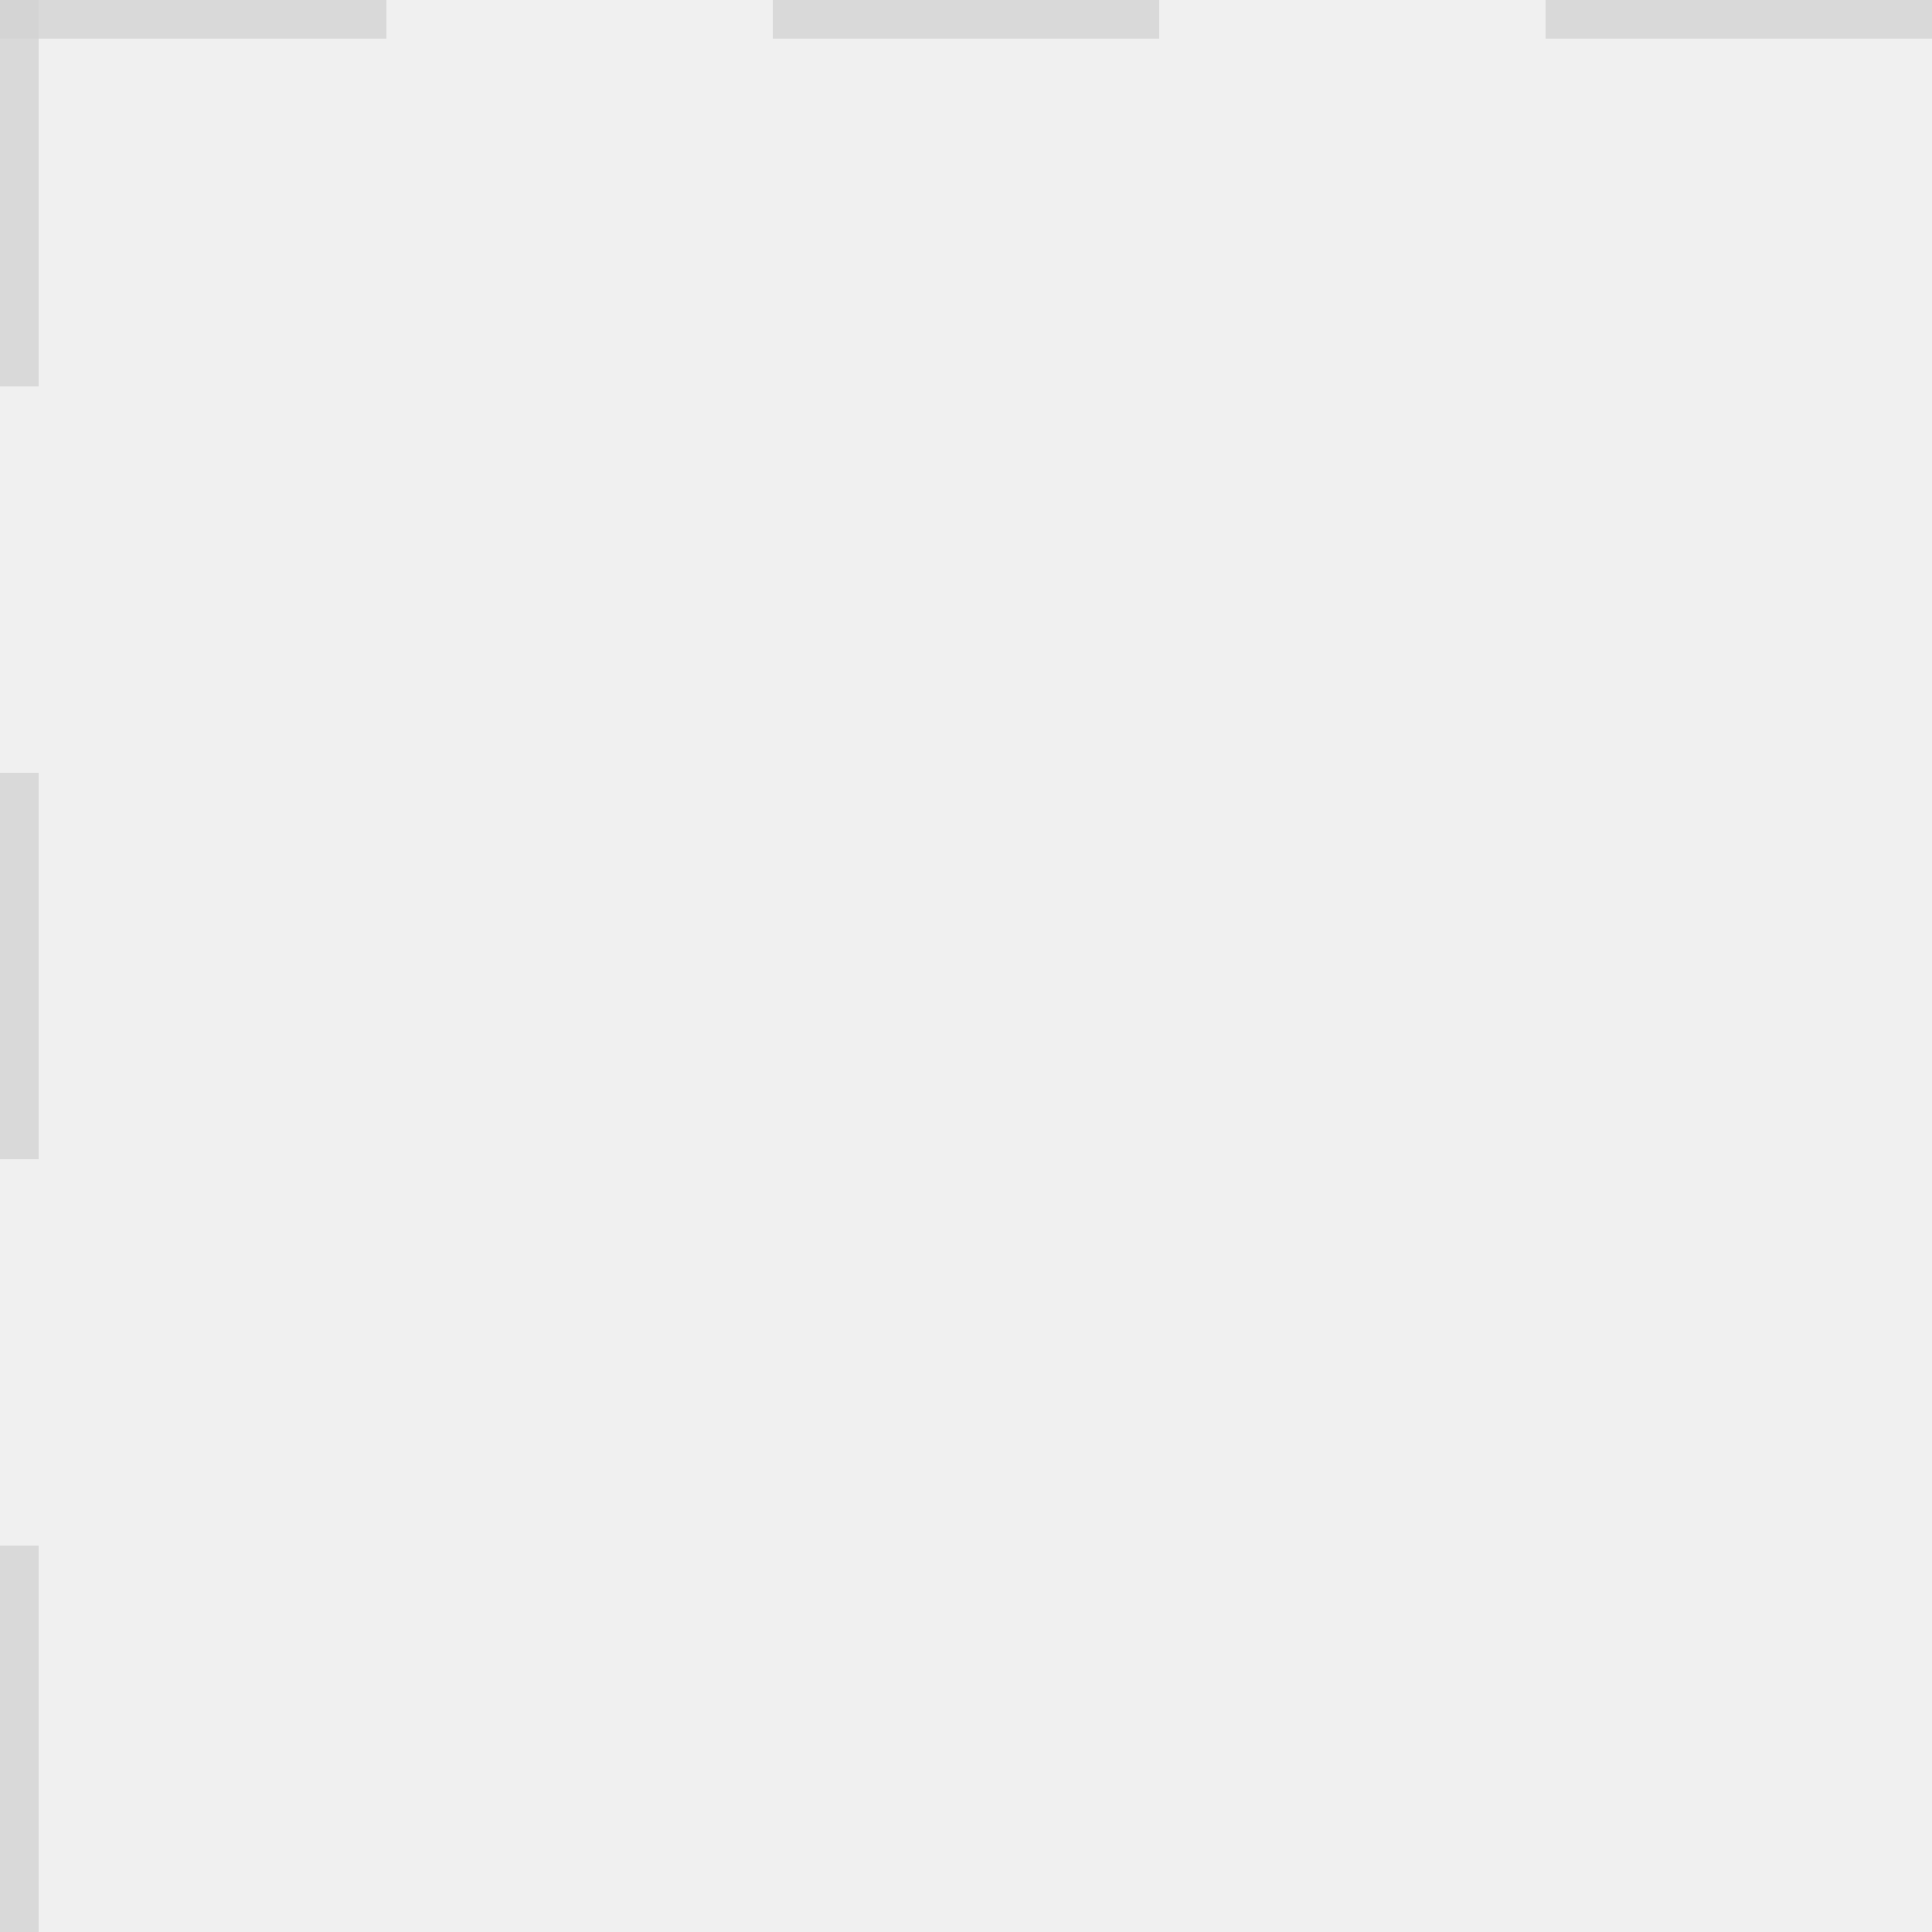
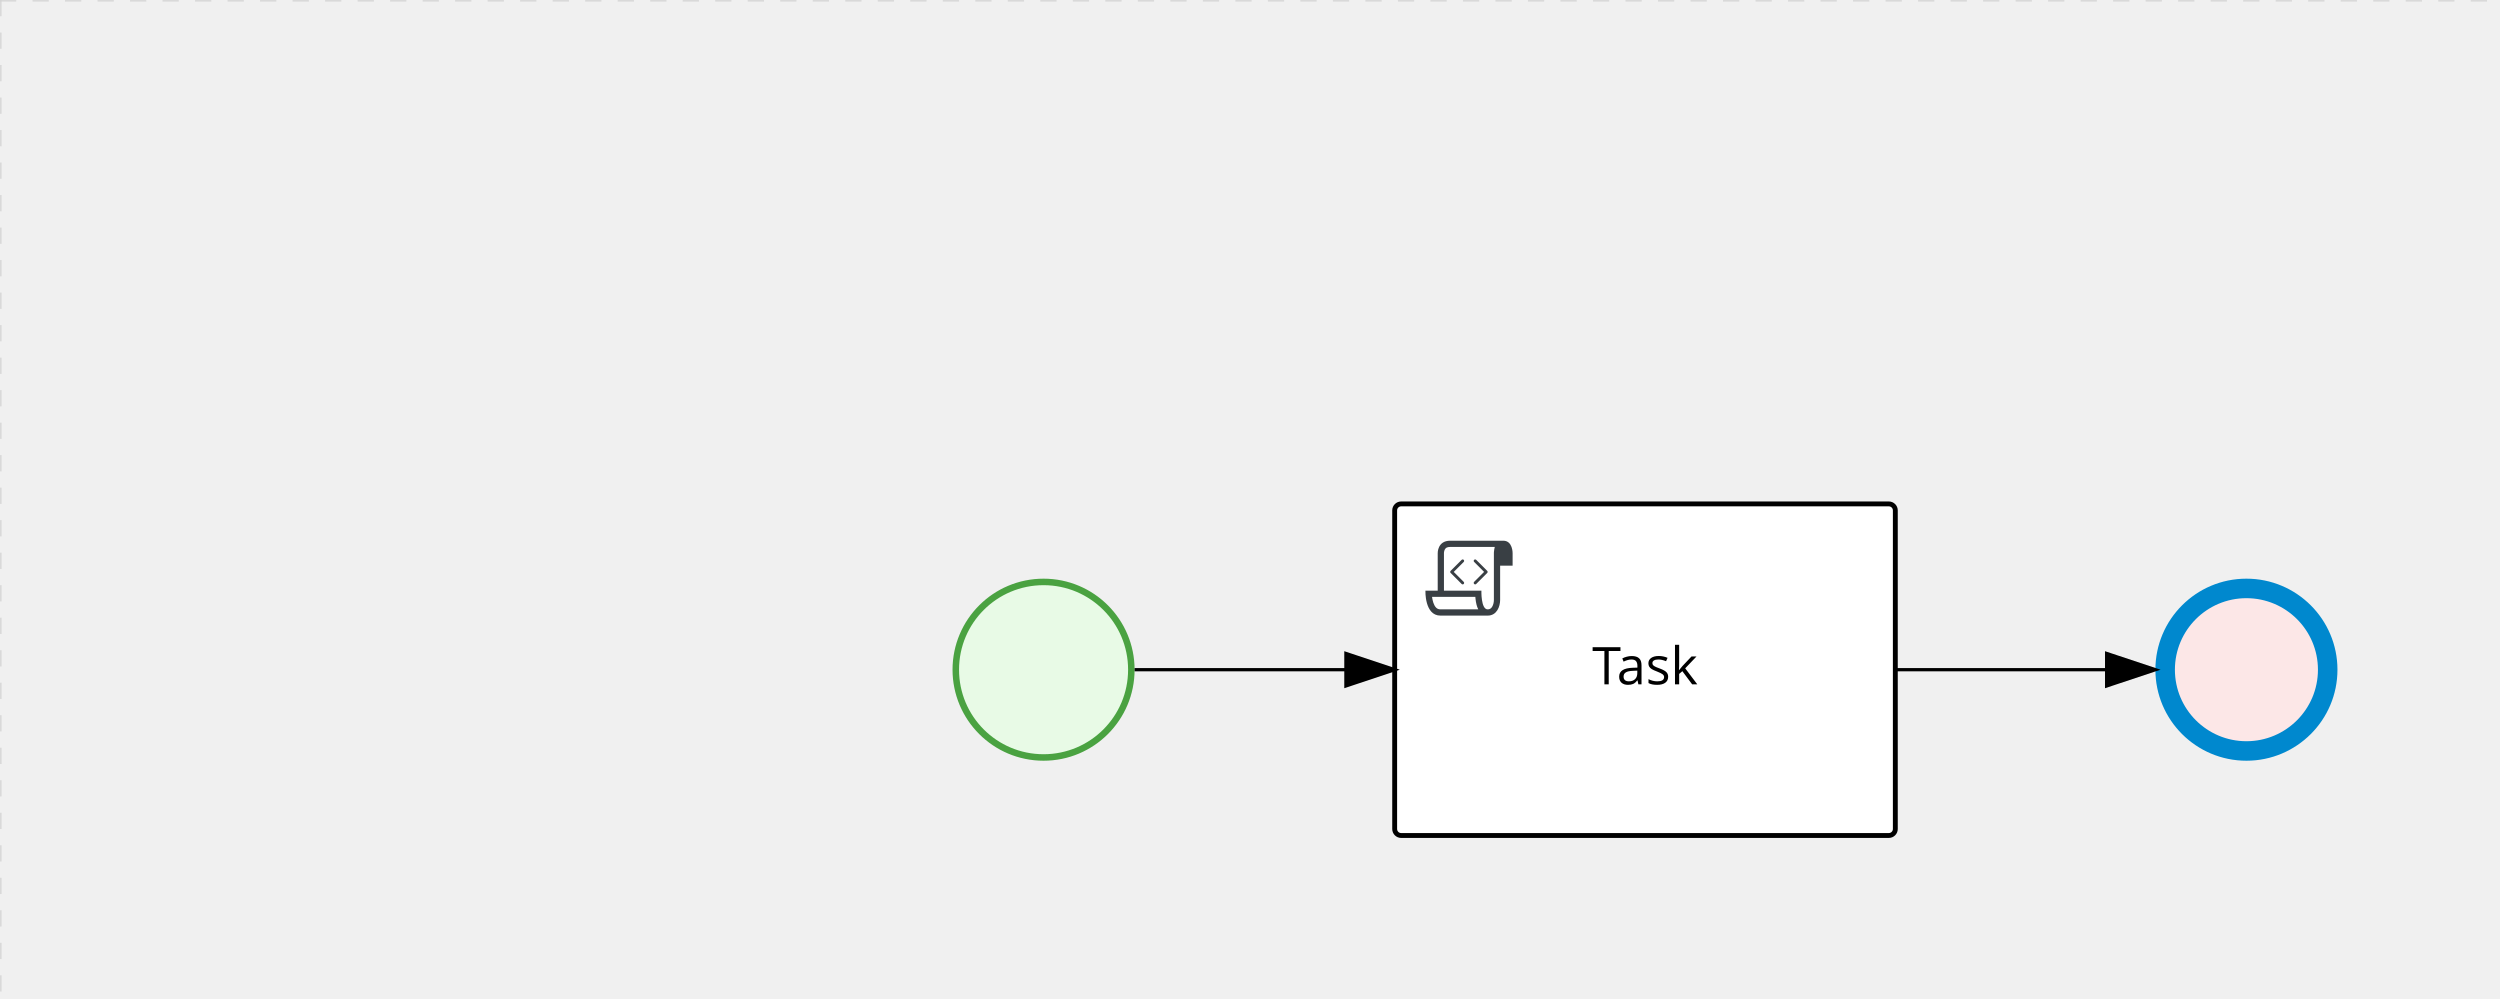
- <svg xmlns="http://www.w3.org/2000/svg" version="1.1" width="25" height="25" viewBox="0 0 25 25">
+ <svg xmlns="http://www.w3.org/2000/svg" version="1.1" width="769" height="307" viewBox="0 0 769 307">
  <defs />
  <g transform="matrix(1,0,0,1,0,0)">
    <g>
      <g>
        <g>
          <path fill="none" stroke="#d3d3d3" paint-order="fill stroke markers" d=" M 0 0 L 1200 0" stroke-miterlimit="10" stroke-opacity="0.8" stroke-dasharray="5" />
        </g>
        <g>
          <path fill="none" stroke="#d3d3d3" paint-order="fill stroke markers" d=" M 0 0 L 0 800" stroke-miterlimit="10" stroke-opacity="0.8" stroke-dasharray="5" />
        </g>
      </g>
+       <g id="_B610FE35-8663-4927-88C6-1359EB187E91" bpmn2nodeid="_B610FE35-8663-4927-88C6-1359EB187E91" transform="matrix(1,0,0,1,293,178)">
+         <g>
+           <path fill="none" stroke="none" />
+         </g>
+         <g transform="matrix(0.125,0,0,0.125,0,0)">
+           <g transform="matrix(1,0,0,1,0,0)">
+             <path fill="#e8fae6" stroke="none" id="_B610FE35-8663-4927-88C6-1359EB187E91?shapeType=BACKGROUND" paint-order="stroke fill markers" d=" M 0 0 M 444 224 C 444 263.9 434.2 300.8 414.4 334.5 C 394.7 368.2 368 394.9 334.4 414.5 C 300.8 434.1 263.9 444 224 444 C 184.1 444 147.2 434.2 113.5 414.4 C 79.8 394.7 53.1 368 33.5 334.4 C 13.9 300.8 4 263.9 4 224 C 4 184.1 13.8 147.2 33.6 113.5 C 53.4 79.8 80.1 53.1 113.6 33.5 C 147.1 13.9 184.1 4 224 4 C 263.9 4 300.8 13.8 334.5 33.6 C 368.2 53.4 394.9 80.1 414.5 113.6 C 434.1 147.1 444 184.1 444 224 Z" />
+           </g>
+           <g>
+             <g transform="matrix(1,0,0,1,0,0)">
+               <g transform="matrix(1,0,0,1,0,0)">
+                 <path fill="rgb(74,162,65)" stroke="none" id="_B610FE35-8663-4927-88C6-1359EB187E91?shapeType=BORDER&amp;renderType=FILL" paint-order="stroke fill markers" d=" M 0 0 M 224 0 C 100.3 0 0 100.3 0 224 C 0 347.7 100.3 448 224 448 C 347.7 448 448 347.7 448 224 C 448 100.3 347.7 0 224 0 Z M 0 0 M 224 432 C 109.1 432 16 338.9 16 224 C 16 109.1 109.1 16 224 16 C 338.9 16 432 109.1 432 224 C 432 338.9 338.9 432 224 432 Z" />
+               </g>
+             </g>
+           </g>
+         </g>
+         <g transform="matrix(1,0,0,1,28,61)" />
+       </g>
+       <g transform="matrix(1,0,0,1,293,178)" />
+       <g id="_180835C2-AABD-4117-ABE8-D8E5C11633FB" bpmn2nodeid="_180835C2-AABD-4117-ABE8-D8E5C11633FB" transform="matrix(1,0,0,1,429,155)">
+         <g>
+           <path fill="none" stroke="none" />
+         </g>
+         <g transform="matrix(1,0,0,1,0,0)">
+           <path fill="#ffffff" stroke="none" id="_180835C2-AABD-4117-ABE8-D8E5C11633FB?shapeType=BACKGROUND" paint-order="stroke fill markers" d=" M 2 0 L 152 0 L 152 0 A 2 2 0 0 1 154 2 L 154 100 L 154 100 A 2 2 0 0 1 152 102 L 2 102 L 2 102 A 2 2 0 0 1 0 100 L 0 2 L 0 2 A 2 2 0 0 1 2 0 Z" />
+         </g>
+         <g transform="matrix(1,0,0,1,0,0)">
+           <path fill="none" stroke="rgb(0,0,0)" id="_180835C2-AABD-4117-ABE8-D8E5C11633FB?shapeType=BORDER&amp;renderType=STROKE" paint-order="fill stroke markers" d=" M 2 0 L 152 0 L 152 0 A 2 2 0 0 1 154 2 L 154 100 L 154 100 A 2 2 0 0 1 152 102 L 2 102 L 2 102 A 2 2 0 0 1 0 100 L 0 2 L 0 2 A 2 2 0 0 1 2 0 Z" stroke-miterlimit="10" stroke-width="1.5" stroke-dasharray="" />
+         </g>
+         <g>
+           <g transform="matrix(0.06,0,0,0.06,9.4,9.4)">
+             <g transform="matrix(1,0,0,1,0,0)">
+               <path fill="#393f44" stroke="none" id="_180835C2-AABD-4117-ABE8-D8E5C11633FB_task__766b__LvfS" paint-order="stroke fill markers" d=" M 0 0 M 197.3 130.2 C 194.4 127.3 189.6 127.3 186.7 130.2 L 130.2 186.7 C 127.3 189.6 127.3 194.4 130.2 197.3 L 186.7 253.8 C 188.1 255.3 190.1 256 192 256 C 193.9 256 195.9 255.3 197.3 253.7 C 200.2 250.8 200.2 246 197.3 243.1 L 146.2 192 L 197.3 140.8 C 200.2 137.9 200.2 133.1 197.3 130.2 Z" />
+             </g>
+             <g transform="matrix(1,0,0,1,0,0)">
+               <path fill="#393f44" stroke="none" id="_180835C2-AABD-4117-ABE8-D8E5C11633FB_task__766b__r6ld" paint-order="stroke fill markers" d=" M 0 0 M 261.3 130.2 C 258.4 127.3 253.6 127.3 250.7 130.2 C 247.8 133.1 247.8 137.9 250.7 140.8 L 301.8 191.9 L 250.7 243 C 247.8 245.9 247.8 250.7 250.7 253.6 C 252.1 255.3 254.1 256 256 256 C 257.9 256 259.9 255.3 261.3 253.8 L 317.8 197.3 C 320.7 194.4 320.7 189.6 317.8 186.7 L 261.3 130.2 Z" />
+             </g>
+             <g transform="matrix(1,0,0,1,0,0)">
+               <path fill="#393f44" stroke="none" id="_180835C2-AABD-4117-ABE8-D8E5C11633FB_task__766b__lweE" paint-order="stroke fill markers" d=" M 0 0 M 400 32 C 400 32 152.8 32 128 32 C 62 32 64 96 64 96 L 64 288 L 1 288 C 1 288 -4 416 78 416 L 320 416 C 368 416 384 368 384 336 C 384 314.2 384 224.4 384 160 L 448 160 L 448 96 C 448 96 449 32 400 32 Z M 0 0 M 78 383.9 C 68.5 383.9 61.6 381.1 55.5 374.9 C 43.4 362.4 37.5 339.6 34.9 320 L 256.9 320 C 257.1 322.7 257.3 325.4 257.6 328.2 C 260 351.6 264.7 370.1 271.9 383.9 L 78 383.9 L 78 383.9 Z M 0 0 M 352 336 C 352 345.9 349.6 360.3 342.9 371 C 337.2 380.1 330.4 384 320 384 C 285 384 288 288 288 288 L 96 288 L 96 96 L 96 95.9 L 96 95.1 C 96 90.6 97.6 78.3 104.7 71.2 C 106.5 69.4 111.9 64 128 64 L 356.5 64 C 354.4 72.8 352.8 81.8 352.2 89.9 C 352.2 90.5 352.1 91.1 352.1 91.7 C 352.1 92 352.1 92.3 352.1 92.6 C 352 94.8 352 96 352 96 L 352 160 L 352 336 Z" />
+             </g>
+           </g>
+         </g>
+         <g transform="matrix(1,0,0,1,60.75,43.5)">
+           <text fill="#000000" stroke="none" font-family="Open Sans" font-size="12pt" font-style="normal" font-weight="normal" text-decoration="normal" x="16.25" y="12" text-anchor="middle" dominant-baseline="alphabetic">Task</text>
+         </g>
+       </g>
+       <g id="_A506B1D4-B550-4077-8966-6A5CC7DDE6EA" bpmn2nodeid="_A506B1D4-B550-4077-8966-6A5CC7DDE6EA">
+         <g>
+           <path fill="none" stroke="#000000" paint-order="fill stroke markers" d=" M 349 206 L 414 206" stroke-miterlimit="10" stroke-dasharray="" />
+         </g>
+         <g transform="matrix(1,0,0,1,349,206)" />
+         <g transform="matrix(6.123233995736766e-17,1,-1,6.123233995736766e-17,429,201)">
+           <path fill="#000000" stroke="#000000" paint-order="fill stroke markers" d=" M 10 15 L 0 15 L 5 0 Z" stroke-miterlimit="10" stroke-dasharray="" />
+         </g>
+         <g transform="matrix(1,0,0,1,349,196)" />
+       </g>
+       <g transform="matrix(1,0,0,1,429,155)" />
+       <g id="_91FEE73D-F957-450A-BF00-8C40AEB17FE4" bpmn2nodeid="_91FEE73D-F957-450A-BF00-8C40AEB17FE4" transform="matrix(1,0,0,1,663,178)">
+         <g>
+           <path fill="none" stroke="none" />
+         </g>
+         <g transform="matrix(0.125,0,0,0.125,0,0)">
+           <g transform="matrix(1,0,0,1,0,0)">
+             <path fill="#fce7e7" stroke="none" id="_91FEE73D-F957-450A-BF00-8C40AEB17FE4?shapeType=BACKGROUND" paint-order="stroke fill markers" d=" M 0 0 M 444 224 C 444 263.9 434.2 300.8 414.4 334.5 C 394.7 368.2 368 394.9 334.4 414.5 C 300.8 434.1 263.9 444 224 444 C 184.1 444 147.2 434.2 113.5 414.4 C 79.8 394.7 53.1 368 33.5 334.4 C 13.9 300.8 4 263.9 4 224 C 4 184.1 13.8 147.2 33.6 113.5 C 53.4 79.8 80.1 53.1 113.6 33.5 C 147.1 13.9 184.1 4 224 4 C 263.9 4 300.8 13.8 334.5 33.6 C 368.2 53.4 394.9 80.1 414.5 113.6 C 434.1 147.1 444 184.1 444 224 Z" />
+           </g>
+           <g>
+             <g transform="matrix(1,0,0,1,0,0)">
+               <g transform="matrix(1,0,0,1,0,0)">
+                 <path fill="rgb(0,136,206)" stroke="none" id="_91FEE73D-F957-450A-BF00-8C40AEB17FE4?shapeType=BORDER&amp;renderType=FILL" paint-order="stroke fill markers" d=" M 0 0 M 224 0 C 100.3 0 0 100.3 0 224 C 0 347.7 100.3 448 224 448 C 347.7 448 448 347.7 448 224 C 448 100.3 347.7 0 224 0 Z M 0 0 M 224 400 C 126.8 400 48 321.2 48 224 C 48 126.8 126.8 48 224 48 C 321.2 48 400 126.8 400 224 C 400 321.2 321.2 400 224 400 Z" />
+               </g>
+             </g>
+           </g>
+         </g>
+         <g transform="matrix(1,0,0,1,28,61)" />
+       </g>
+       <g id="_24F974BA-28DF-4402-B698-B3478EBFD025" bpmn2nodeid="_24F974BA-28DF-4402-B698-B3478EBFD025">
+         <g>
+           <path fill="none" stroke="#000000" paint-order="fill stroke markers" d=" M 583 206 L 648 206" stroke-miterlimit="10" stroke-dasharray="" />
+         </g>
+         <g transform="matrix(1,0,0,1,583,206)" />
+         <g transform="matrix(6.123233995736766e-17,1,-1,6.123233995736766e-17,663,201)">
+           <path fill="#000000" stroke="#000000" paint-order="fill stroke markers" d=" M 10 15 L 0 15 L 5 0 Z" stroke-miterlimit="10" stroke-dasharray="" />
+         </g>
+         <g transform="matrix(1,0,0,1,583,196)" />
+       </g>
+       <g transform="matrix(1,0,0,1,663,178)" />
    </g>
  </g>
</svg>
